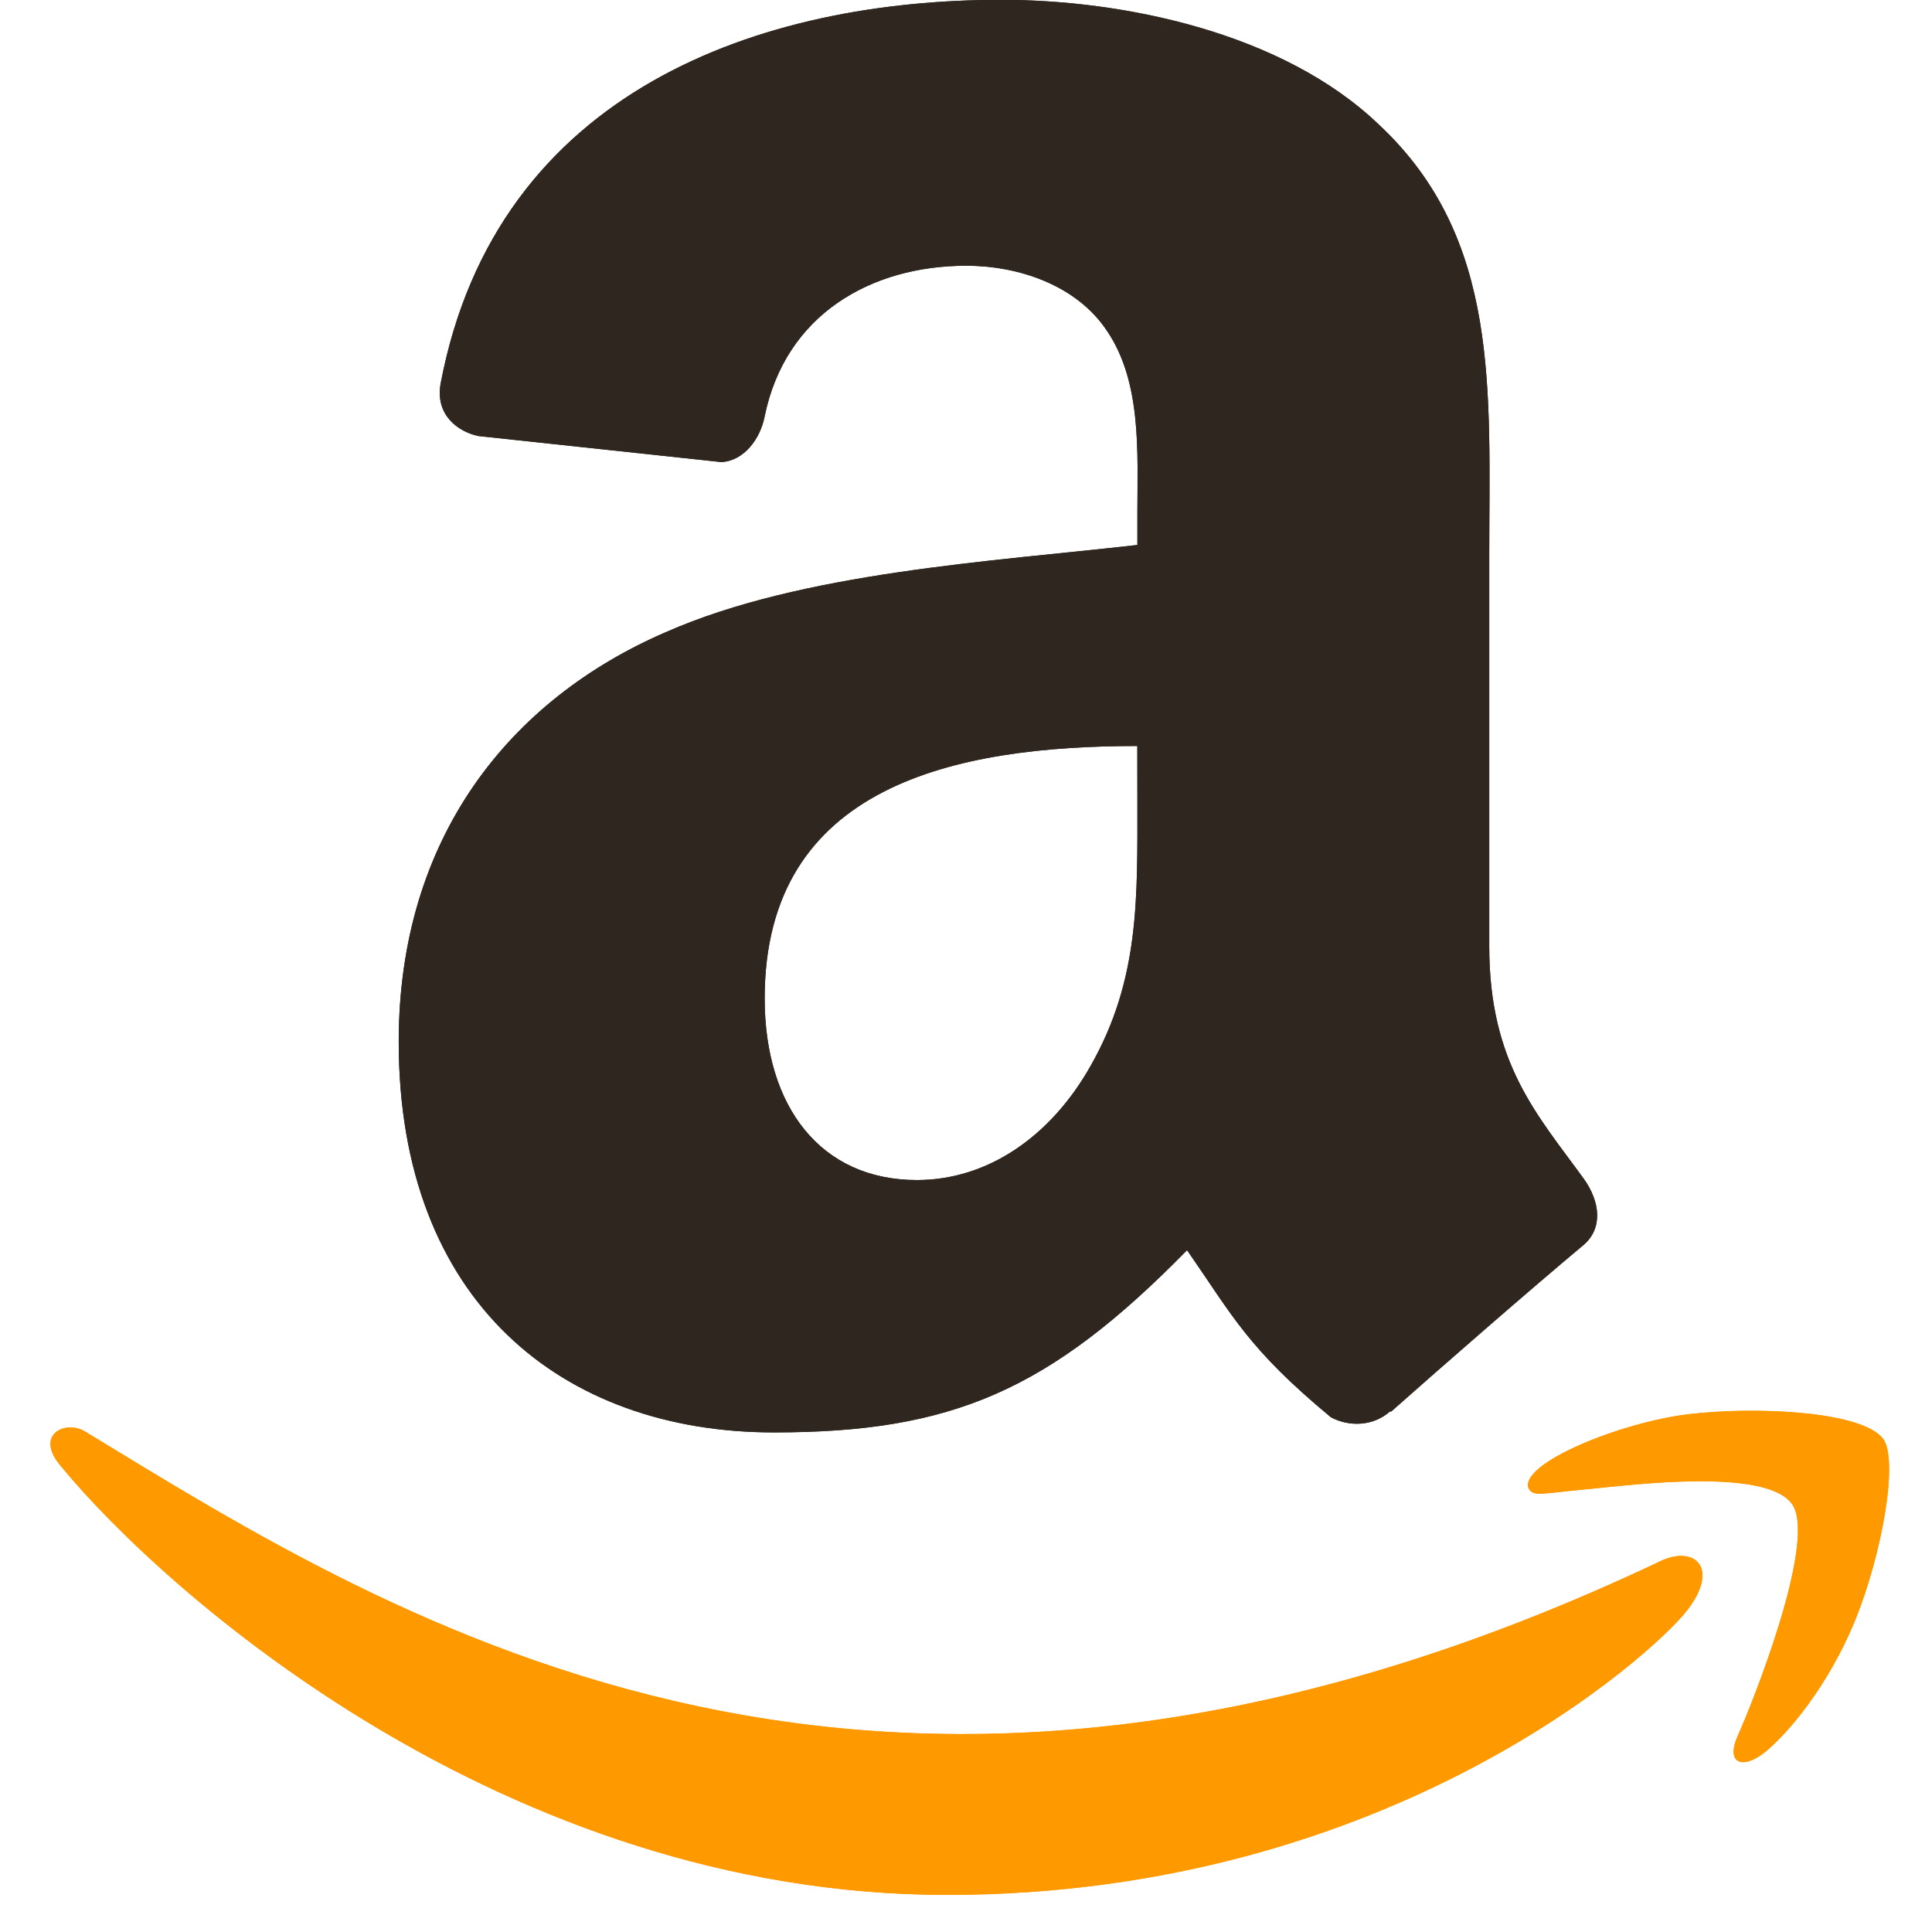
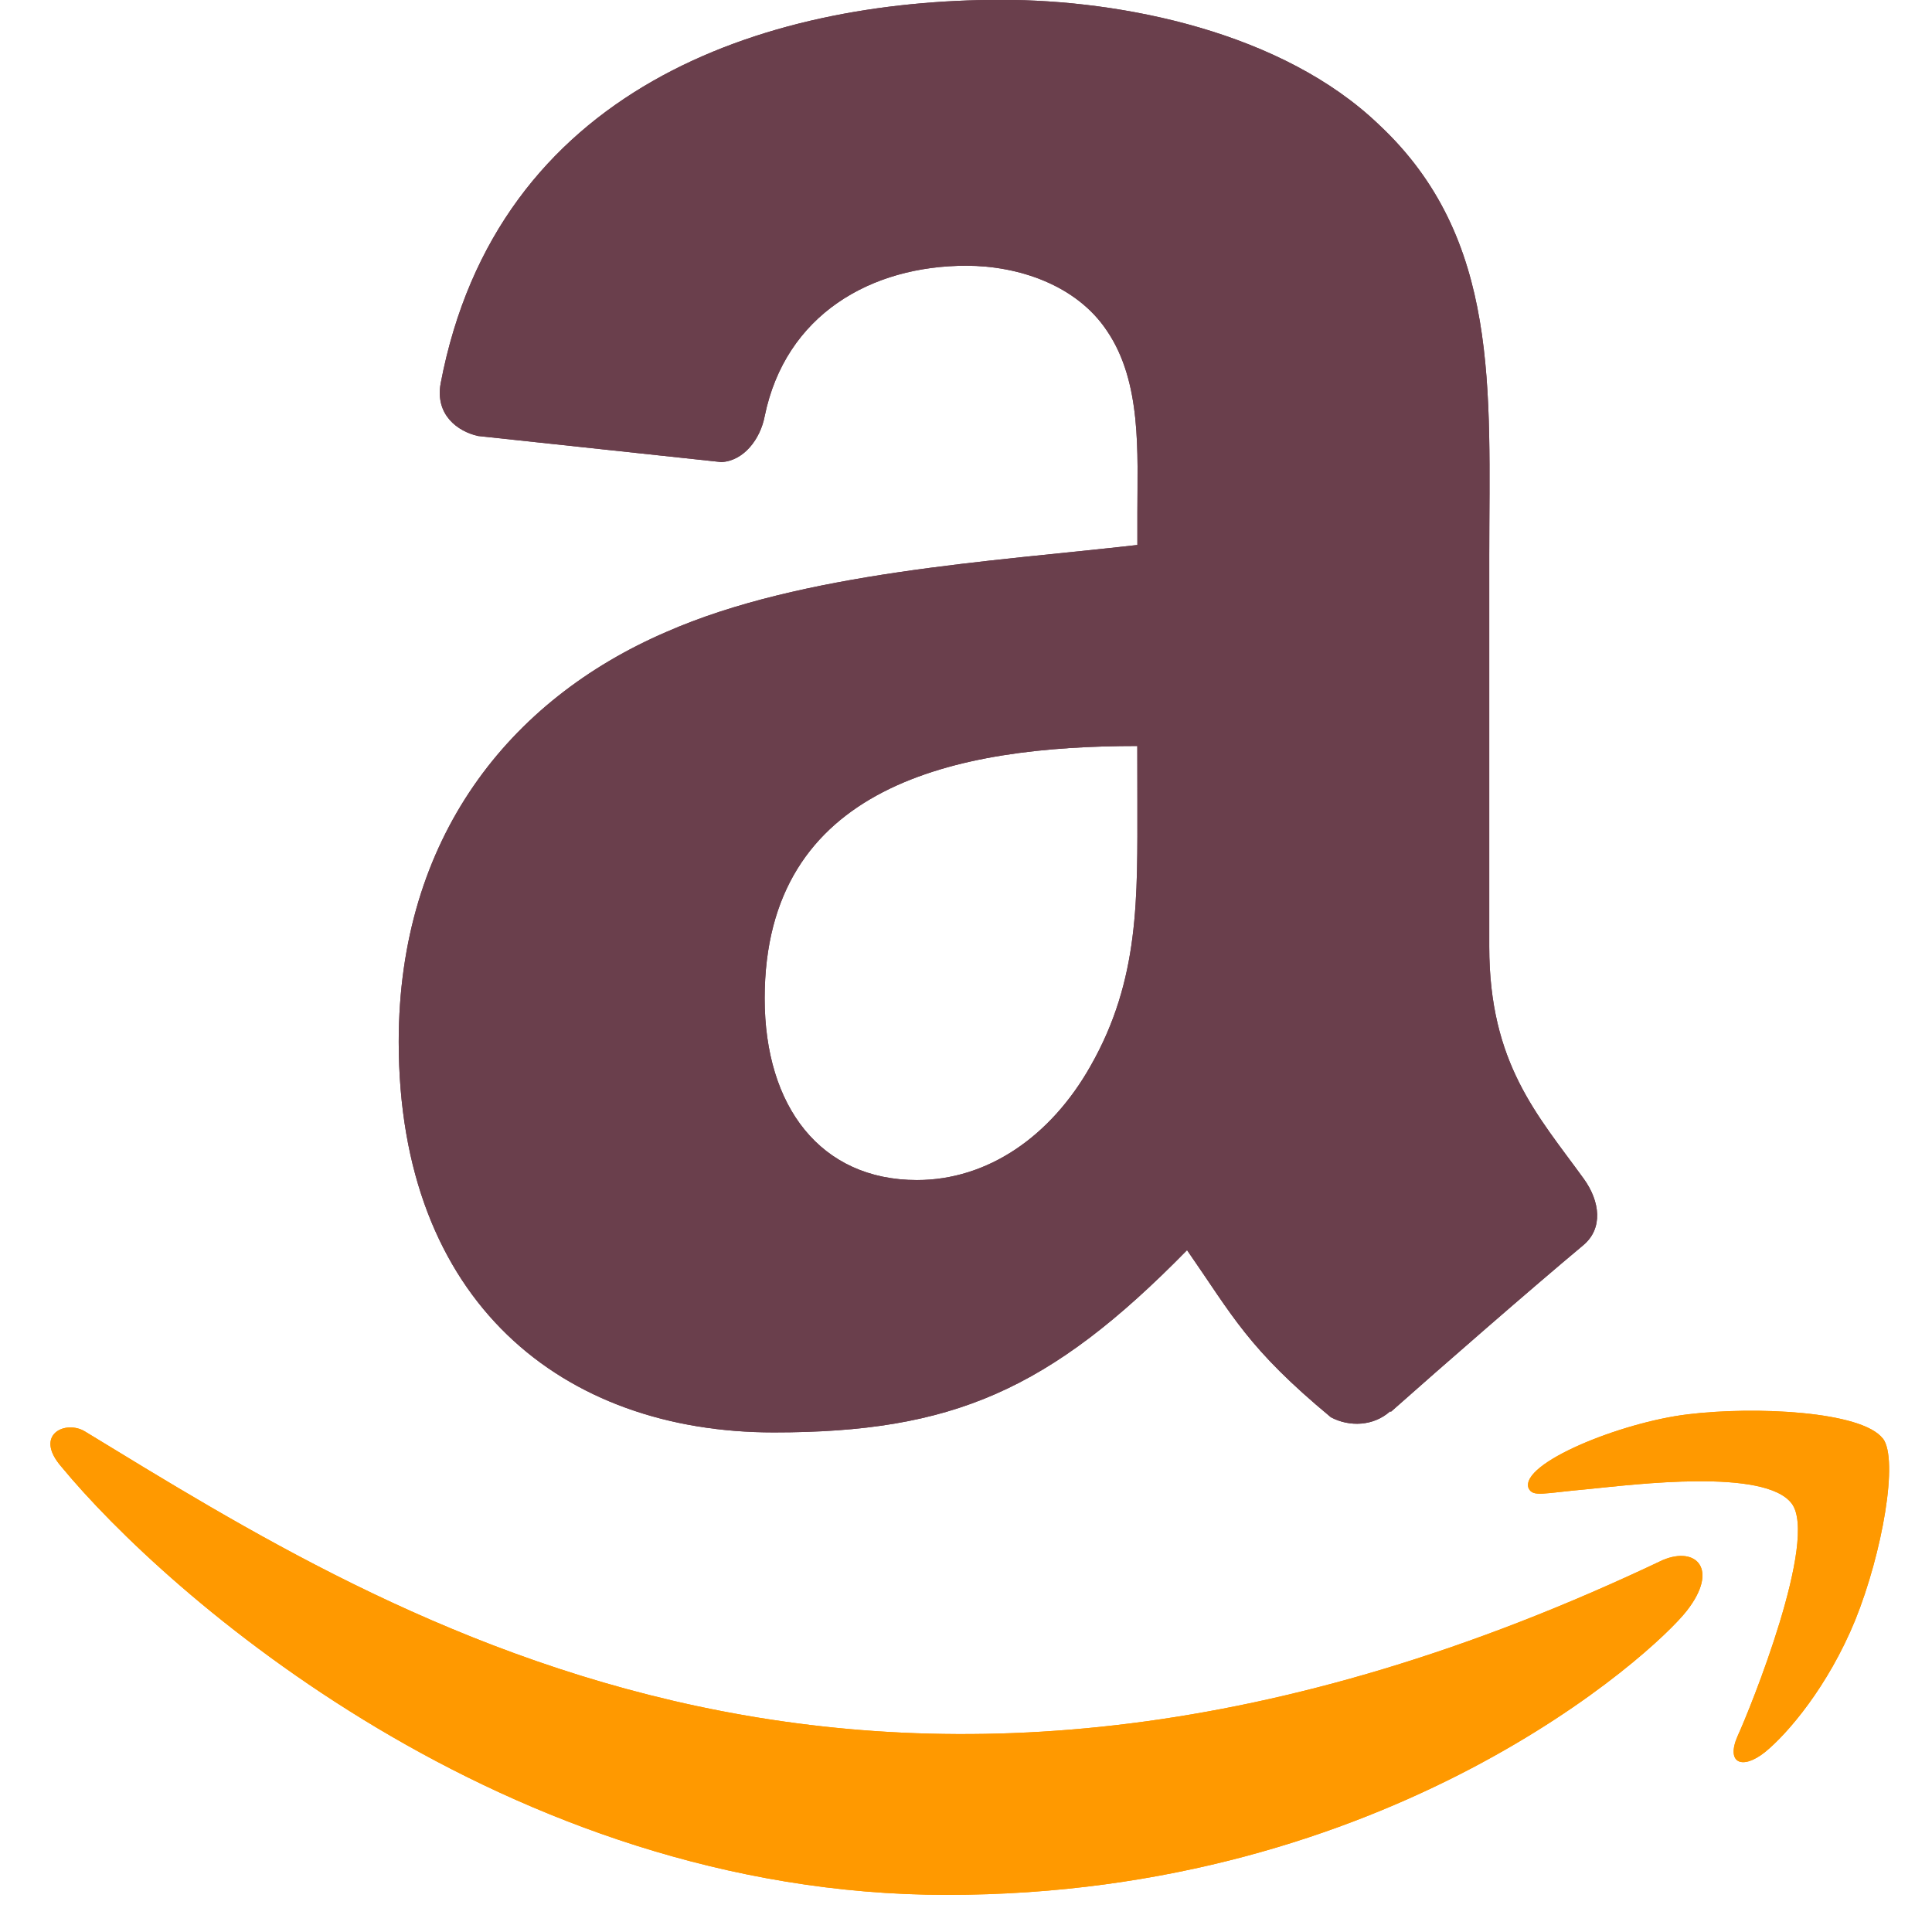
<svg xmlns="http://www.w3.org/2000/svg" fill="none" height="24" viewBox="0 0 24 24" width="24">
  <clipPath id="a">
    <path d="m0 0h24v24h-24z" />
  </clipPath>
  <g clip-path="url(#a)">
    <path d="m20.661 19.377c-9.715 4.623-15.745.755-19.604-1.594-.239-.148-.645.035-.293.439 1.286 1.559 5.5 5.317 11 5.317 5.504 0 8.779-3.003 9.188-3.527.407-.519.119-.806-.292-.634zm2.728-1.507c-.261-.34-1.586-.403-2.421-.301-.836.1-2.09.61-1.98.917.056.115.17.063.744.012.576-.057 2.188-.261 2.524.178.338.442-.514 2.549-.67 2.888-.15.34.057.427.34.201.278-.226.782-.812 1.121-1.641.336-.833.541-1.996.343-2.255z" fill="#f90" />
-     <path clip-rule="evenodd" d="m14.129 9.942c0 1.213.031 2.225-.583 3.302-.495.876-1.279 1.415-2.155 1.415-1.196 0-1.892-.911-1.892-2.256 0-2.654 2.378-3.136 4.629-3.136zm3.14 7.59c-.206.184-.504.197-.736.074-1.034-.858-1.218-1.257-1.787-2.076-1.708 1.743-2.917 2.264-5.133 2.264-2.619 0-4.66-1.616-4.66-4.853 0-2.527 1.371-4.248 3.32-5.089 1.691-.745 4.051-.876 5.856-1.082v-.403c0-.74.057-1.616-.377-2.256-.381-.574-1.108-.81-1.748-.81-1.187 0-2.247.609-2.505 1.87-.053.28-.258.556-.539.569l-3.022-.324c-.254-.057-.534-.263-.464-.653.696-3.661 4.003-4.765 6.964-4.765 1.515 0 3.495.403 4.691 1.55 1.515 1.415 1.371 3.302 1.371 5.356v4.853c0 1.458.604 2.098 1.174 2.886.202.28.245.618-.009.828-.635.53-1.765 1.515-2.387 2.067l-.009-.009" fill="#2f261f" fill-rule="evenodd" />
+     <path clip-rule="evenodd" d="m14.129 9.942c0 1.213.031 2.225-.583 3.302-.495.876-1.279 1.415-2.155 1.415-1.196 0-1.892-.911-1.892-2.256 0-2.654 2.378-3.136 4.629-3.136zm3.14 7.59c-.206.184-.504.197-.736.074-1.034-.858-1.218-1.257-1.787-2.076-1.708 1.743-2.917 2.264-5.133 2.264-2.619 0-4.66-1.616-4.66-4.853 0-2.527 1.371-4.248 3.32-5.089 1.691-.745 4.051-.876 5.856-1.082v-.403c0-.74.057-1.616-.377-2.256-.381-.574-1.108-.81-1.748-.81-1.187 0-2.247.609-2.505 1.87-.053.28-.258.556-.539.569l-3.022-.324c-.254-.057-.534-.263-.464-.653.696-3.661 4.003-4.765 6.964-4.765 1.515 0 3.495.403 4.691 1.55 1.515 1.415 1.371 3.302 1.371 5.356v4.853c0 1.458.604 2.098 1.174 2.886.202.28.245.618-.009.828-.635.53-1.765 1.515-2.387 2.067l-.009-.009" fill="#6a3f4c" fill-rule="evenodd" />
    <path d="m20.661 19.377c-9.715 4.623-15.745.755-19.604-1.594-.239-.148-.645.035-.293.439 1.286 1.559 5.5 5.317 11 5.317 5.504 0 8.779-3.003 9.188-3.527.407-.519.119-.806-.292-.634zm2.728-1.507c-.261-.34-1.586-.403-2.421-.301-.836.1-2.09.61-1.98.917.056.115.17.063.744.012.576-.057 2.188-.261 2.524.178.338.442-.514 2.549-.67 2.888-.15.34.057.427.34.201.278-.226.782-.812 1.121-1.641.336-.833.541-1.996.343-2.255z" fill="#f90" />
-     <path clip-rule="evenodd" d="m14.129 9.942c0 1.213.031 2.225-.583 3.302-.495.876-1.279 1.415-2.155 1.415-1.196 0-1.892-.911-1.892-2.256 0-2.654 2.378-3.136 4.629-3.136zm3.14 7.59c-.206.184-.504.197-.736.074-1.034-.858-1.218-1.257-1.787-2.076-1.708 1.743-2.917 2.264-5.133 2.264-2.619 0-4.66-1.616-4.66-4.853 0-2.527 1.371-4.248 3.32-5.089 1.691-.745 4.051-.876 5.856-1.082v-.403c0-.74.057-1.616-.377-2.256-.381-.574-1.108-.81-1.748-.81-1.187 0-2.247.609-2.505 1.87-.053.28-.258.556-.539.569l-3.022-.324c-.254-.057-.534-.263-.464-.653.696-3.661 4.003-4.765 6.964-4.765 1.515 0 3.495.403 4.691 1.55 1.515 1.415 1.371 3.302 1.371 5.356v4.853c0 1.458.604 2.098 1.174 2.886.202.28.245.618-.009.828-.635.53-1.765 1.515-2.387 2.067l-.009-.009" fill="#2f261f" fill-rule="evenodd" />
+     <path clip-rule="evenodd" d="m14.129 9.942c0 1.213.031 2.225-.583 3.302-.495.876-1.279 1.415-2.155 1.415-1.196 0-1.892-.911-1.892-2.256 0-2.654 2.378-3.136 4.629-3.136zm3.14 7.59c-.206.184-.504.197-.736.074-1.034-.858-1.218-1.257-1.787-2.076-1.708 1.743-2.917 2.264-5.133 2.264-2.619 0-4.66-1.616-4.66-4.853 0-2.527 1.371-4.248 3.32-5.089 1.691-.745 4.051-.876 5.856-1.082v-.403c0-.74.057-1.616-.377-2.256-.381-.574-1.108-.81-1.748-.81-1.187 0-2.247.609-2.505 1.87-.053.28-.258.556-.539.569l-3.022-.324c-.254-.057-.534-.263-.464-.653.696-3.661 4.003-4.765 6.964-4.765 1.515 0 3.495.403 4.691 1.55 1.515 1.415 1.371 3.302 1.371 5.356v4.853c0 1.458.604 2.098 1.174 2.886.202.28.245.618-.009.828-.635.53-1.765 1.515-2.387 2.067l-.009-.009" fill="#6a3f4c" fill-rule="evenodd" />
  </g>
</svg>
